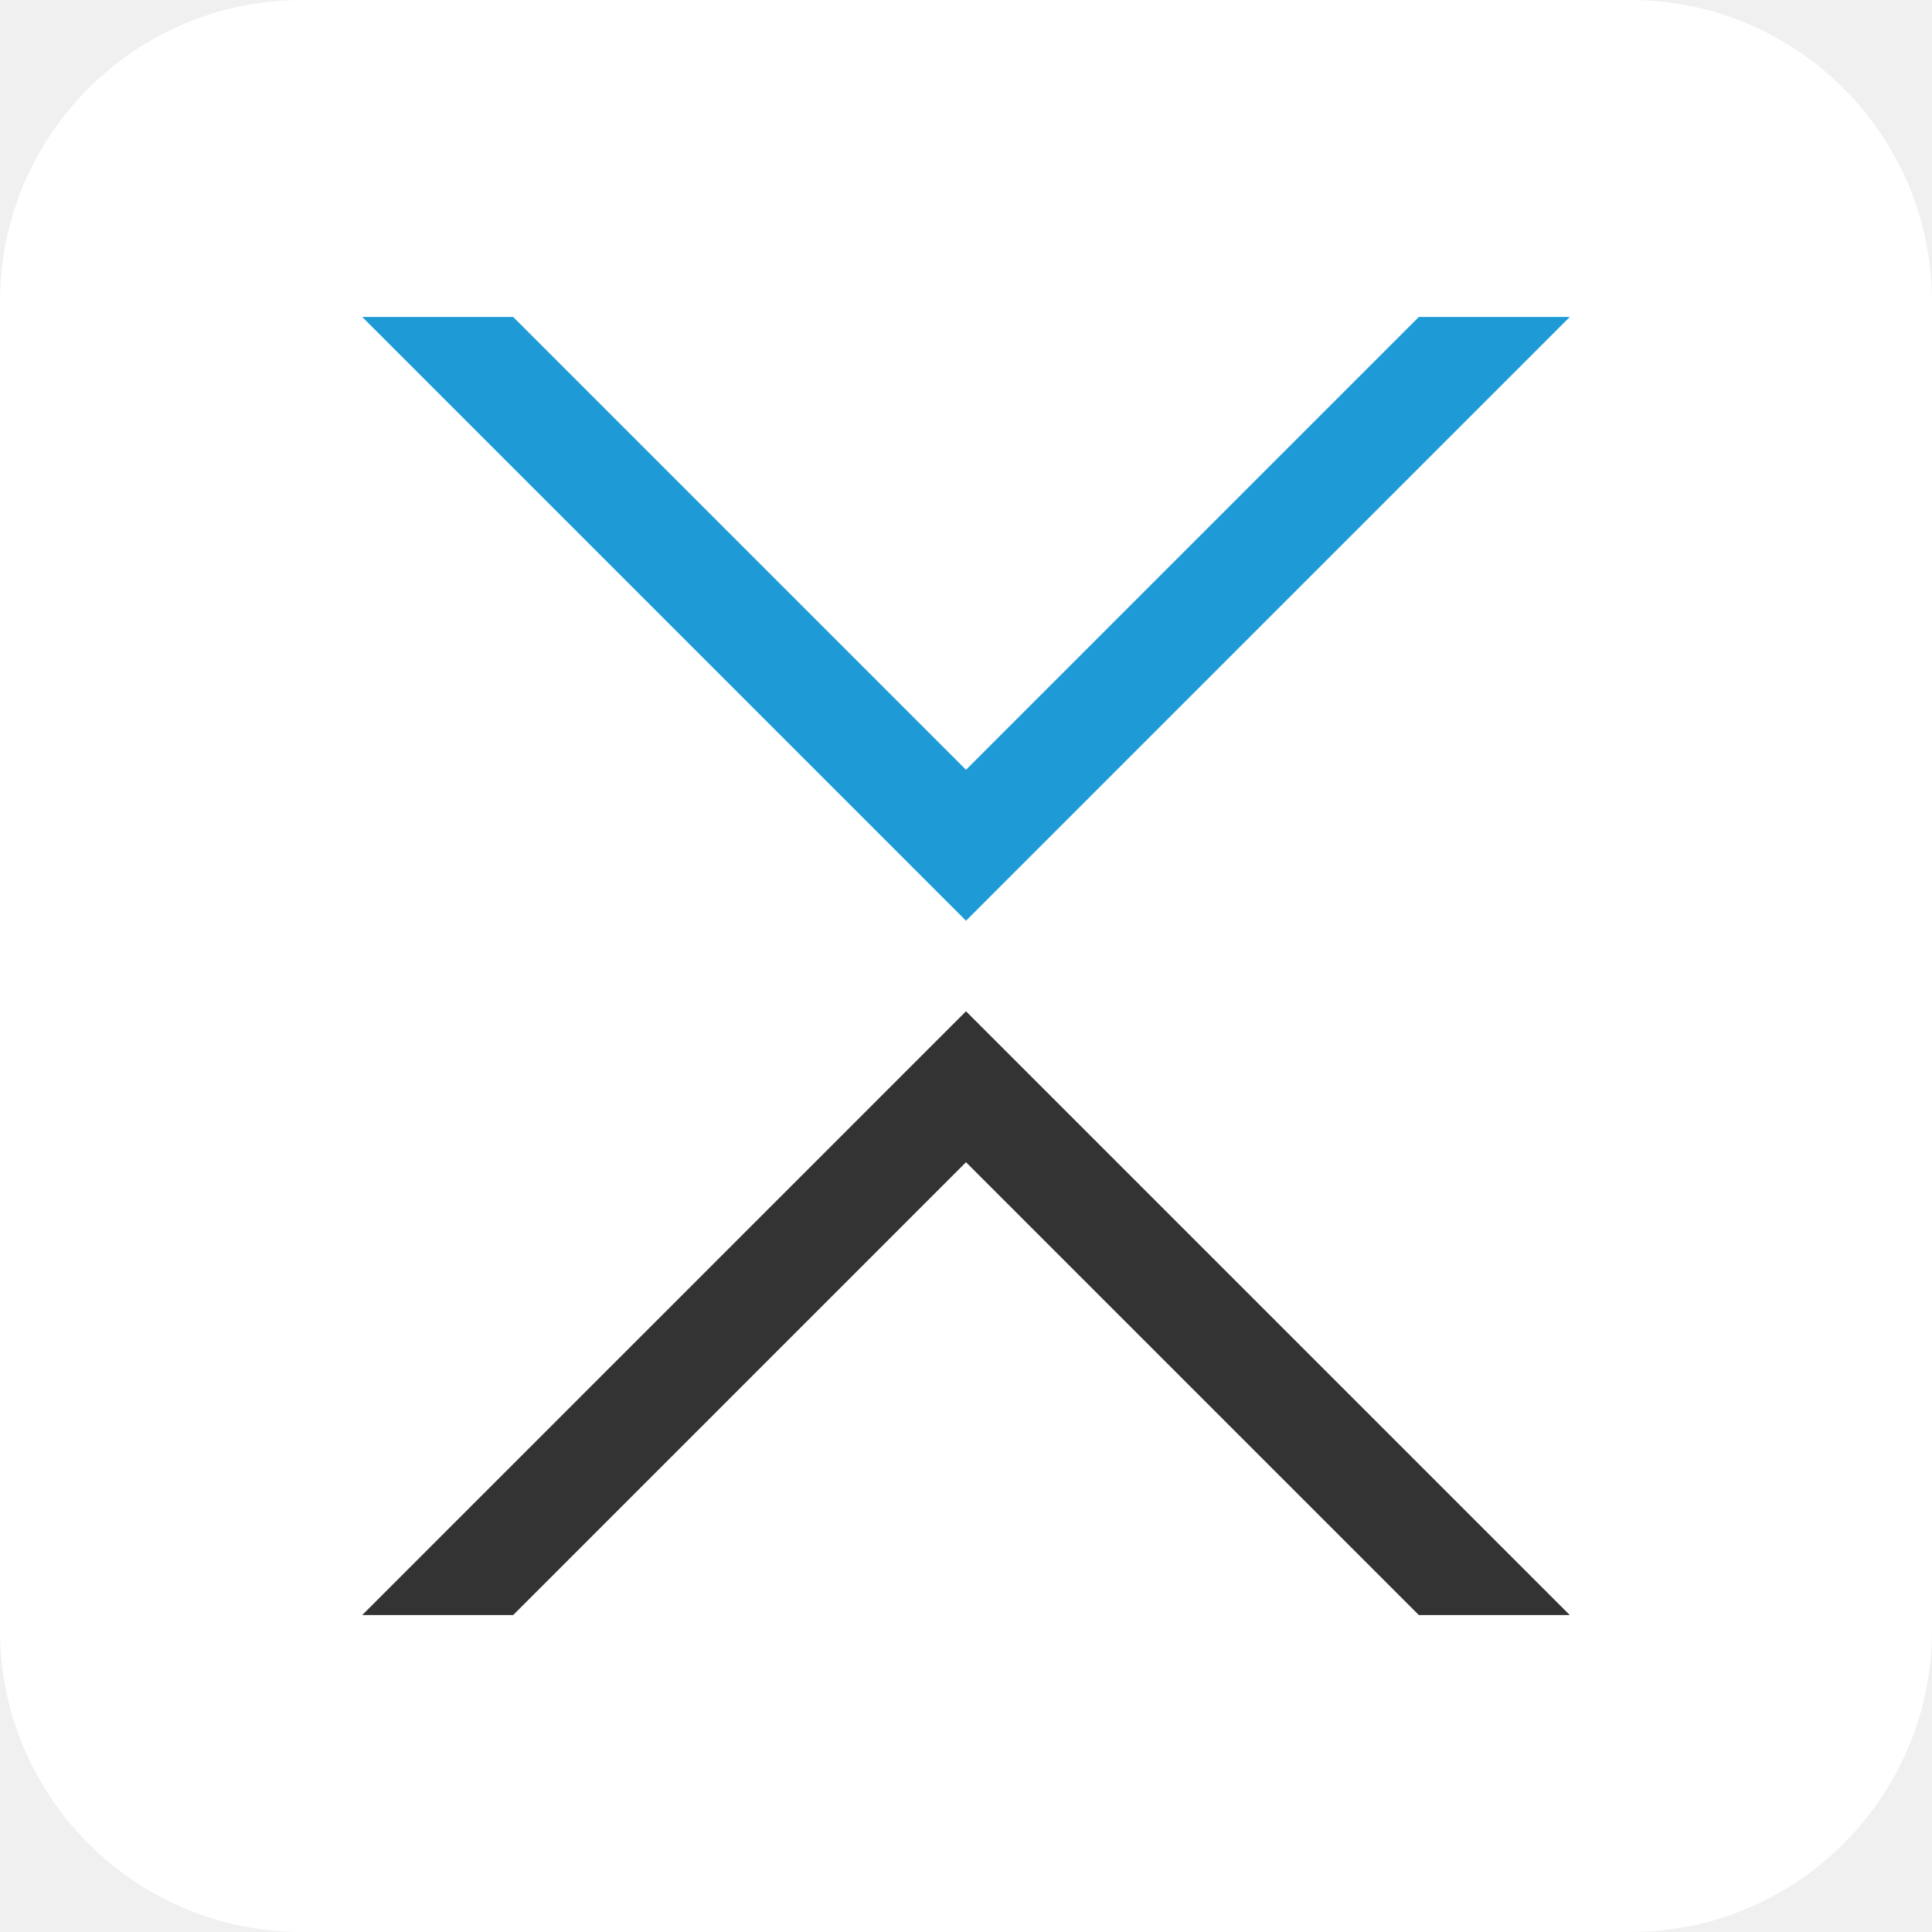
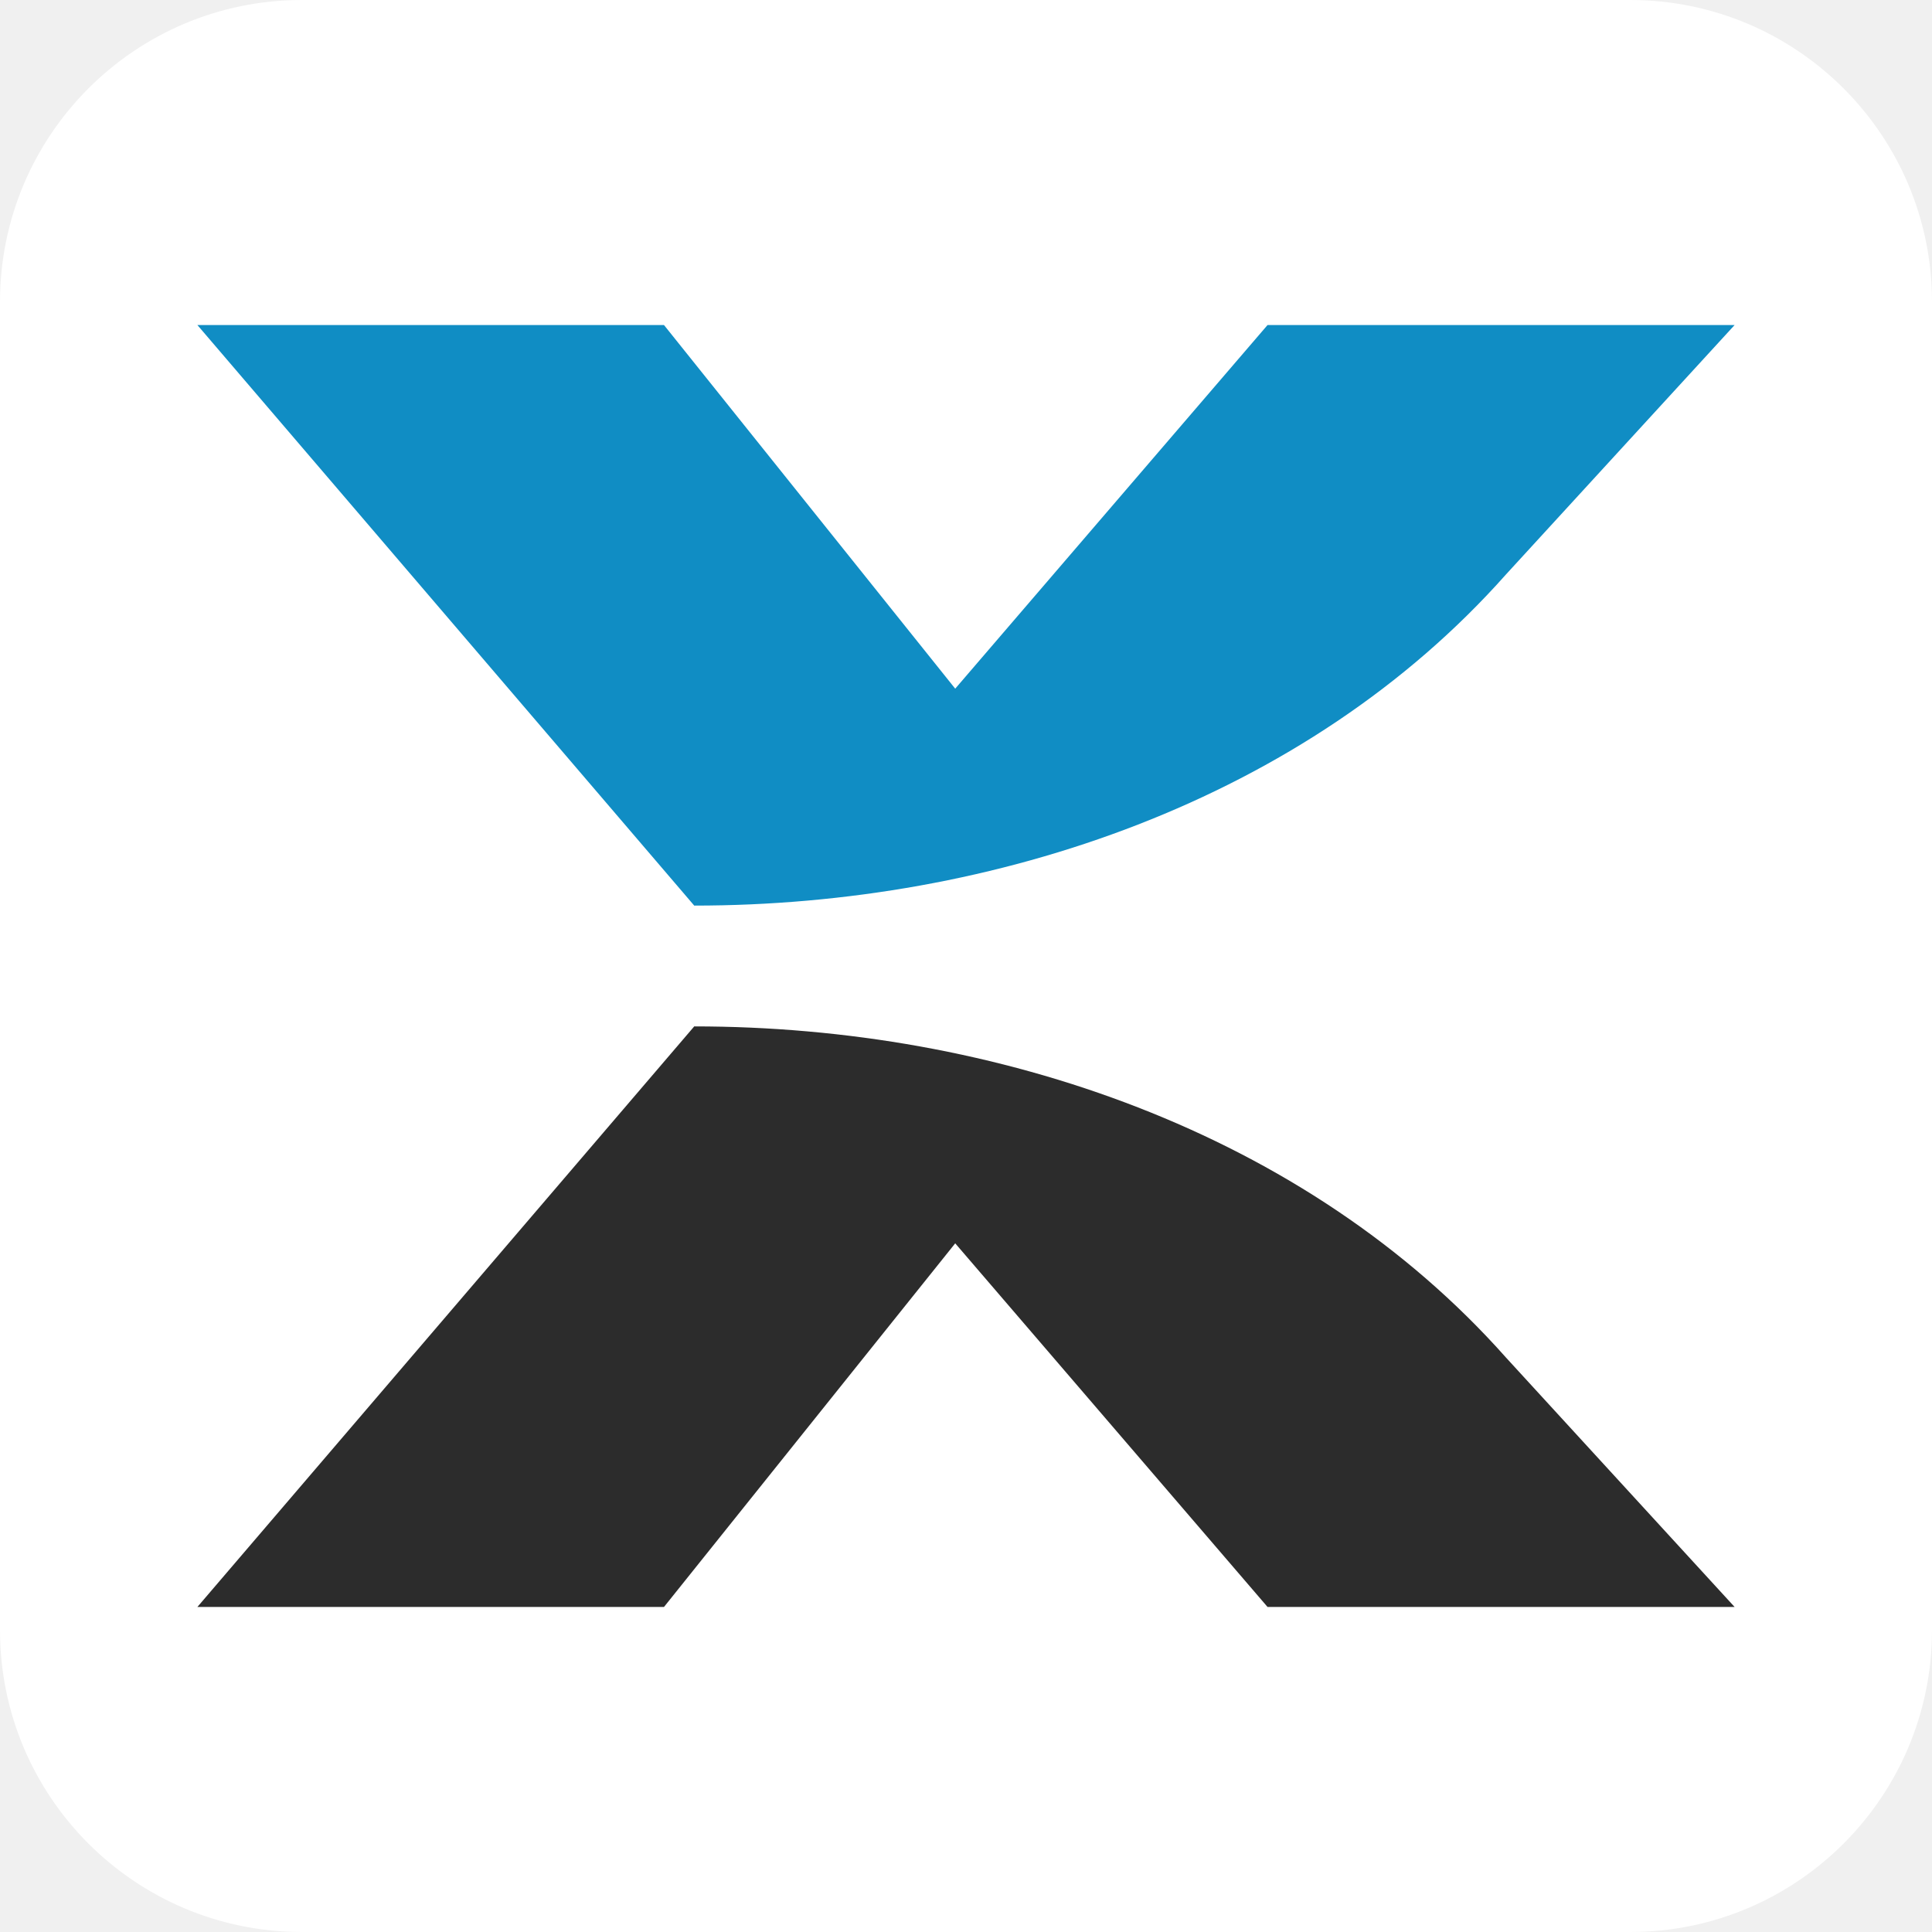
- <svg xmlns="http://www.w3.org/2000/svg" viewBox="0 0 128 128">
-   <rect width="128" height="128" rx="20" fill="white" />
-   <path d="M64 61 L24 21 L34 21 L64 51 L94 21 L104 21 L64 61 Z" fill="#1E9BD7" />
-   <path d="M64 67 L24 107 L34 107 L64 77 L94 107 L104 107 L64 67 Z" fill="#333333" />
+ <svg xmlns="http://www.w3.org/2000/svg" viewBox="0 0 512 512" width="512" height="512">
+   <rect width="512" height="512" rx="80" fill="#ffffff" />
+   <svg x="51" y="85" width="410" height="342" viewBox="0 0 1039.489 866.853" preserveAspectRatio="xMidYMid meet">
+     <defs>
+       <clipPath clipPathUnits="userSpaceOnUse" id="iconClipTop">
+         <path d="M 0,650.14 H 779.617 V 0 H 0 Z" transform="translate(-252.8565,-355.5079)" />
+       </clipPath>
+       <clipPath clipPathUnits="userSpaceOnUse" id="iconClipBottom">
+         <path d="M 0,650.14 H 779.617 V 0 H 0 Z" transform="translate(-252.8565,-294.6319)" />
+       </clipPath>
+     </defs>
+     <g transform="translate(-32200)">
+       <path d="M 0,0 -250.357,292.547 H -15.234 L 131.517,109.316 288.897,292.547 H 524.261 L 409.012,166.822 C 308.168,53.275 151.862,0 0,0" style="fill:#108dc4;fill-opacity:1;fill-rule:nonzero;stroke:none" transform="matrix(1.333333,0,0,-1.333333,32537.142,392.8428)" clip-path="url(#iconClipTop)" />
+       <path d="m 0,0 -250.357,-292.547 h 235.123 l 146.751,183.231 157.38,-183.231 H 524.261 L 409.012,-166.822 C 308.168,-53.275 151.862,0 0,0" style="fill:#2c2c2c;fill-opacity:1;fill-rule:nonzero;stroke:none" transform="matrix(1.333333,0,0,-1.333333,32537.142,474.0108)" clip-path="url(#iconClipBottom)" />
+     </g>
+   </svg>
</svg>
